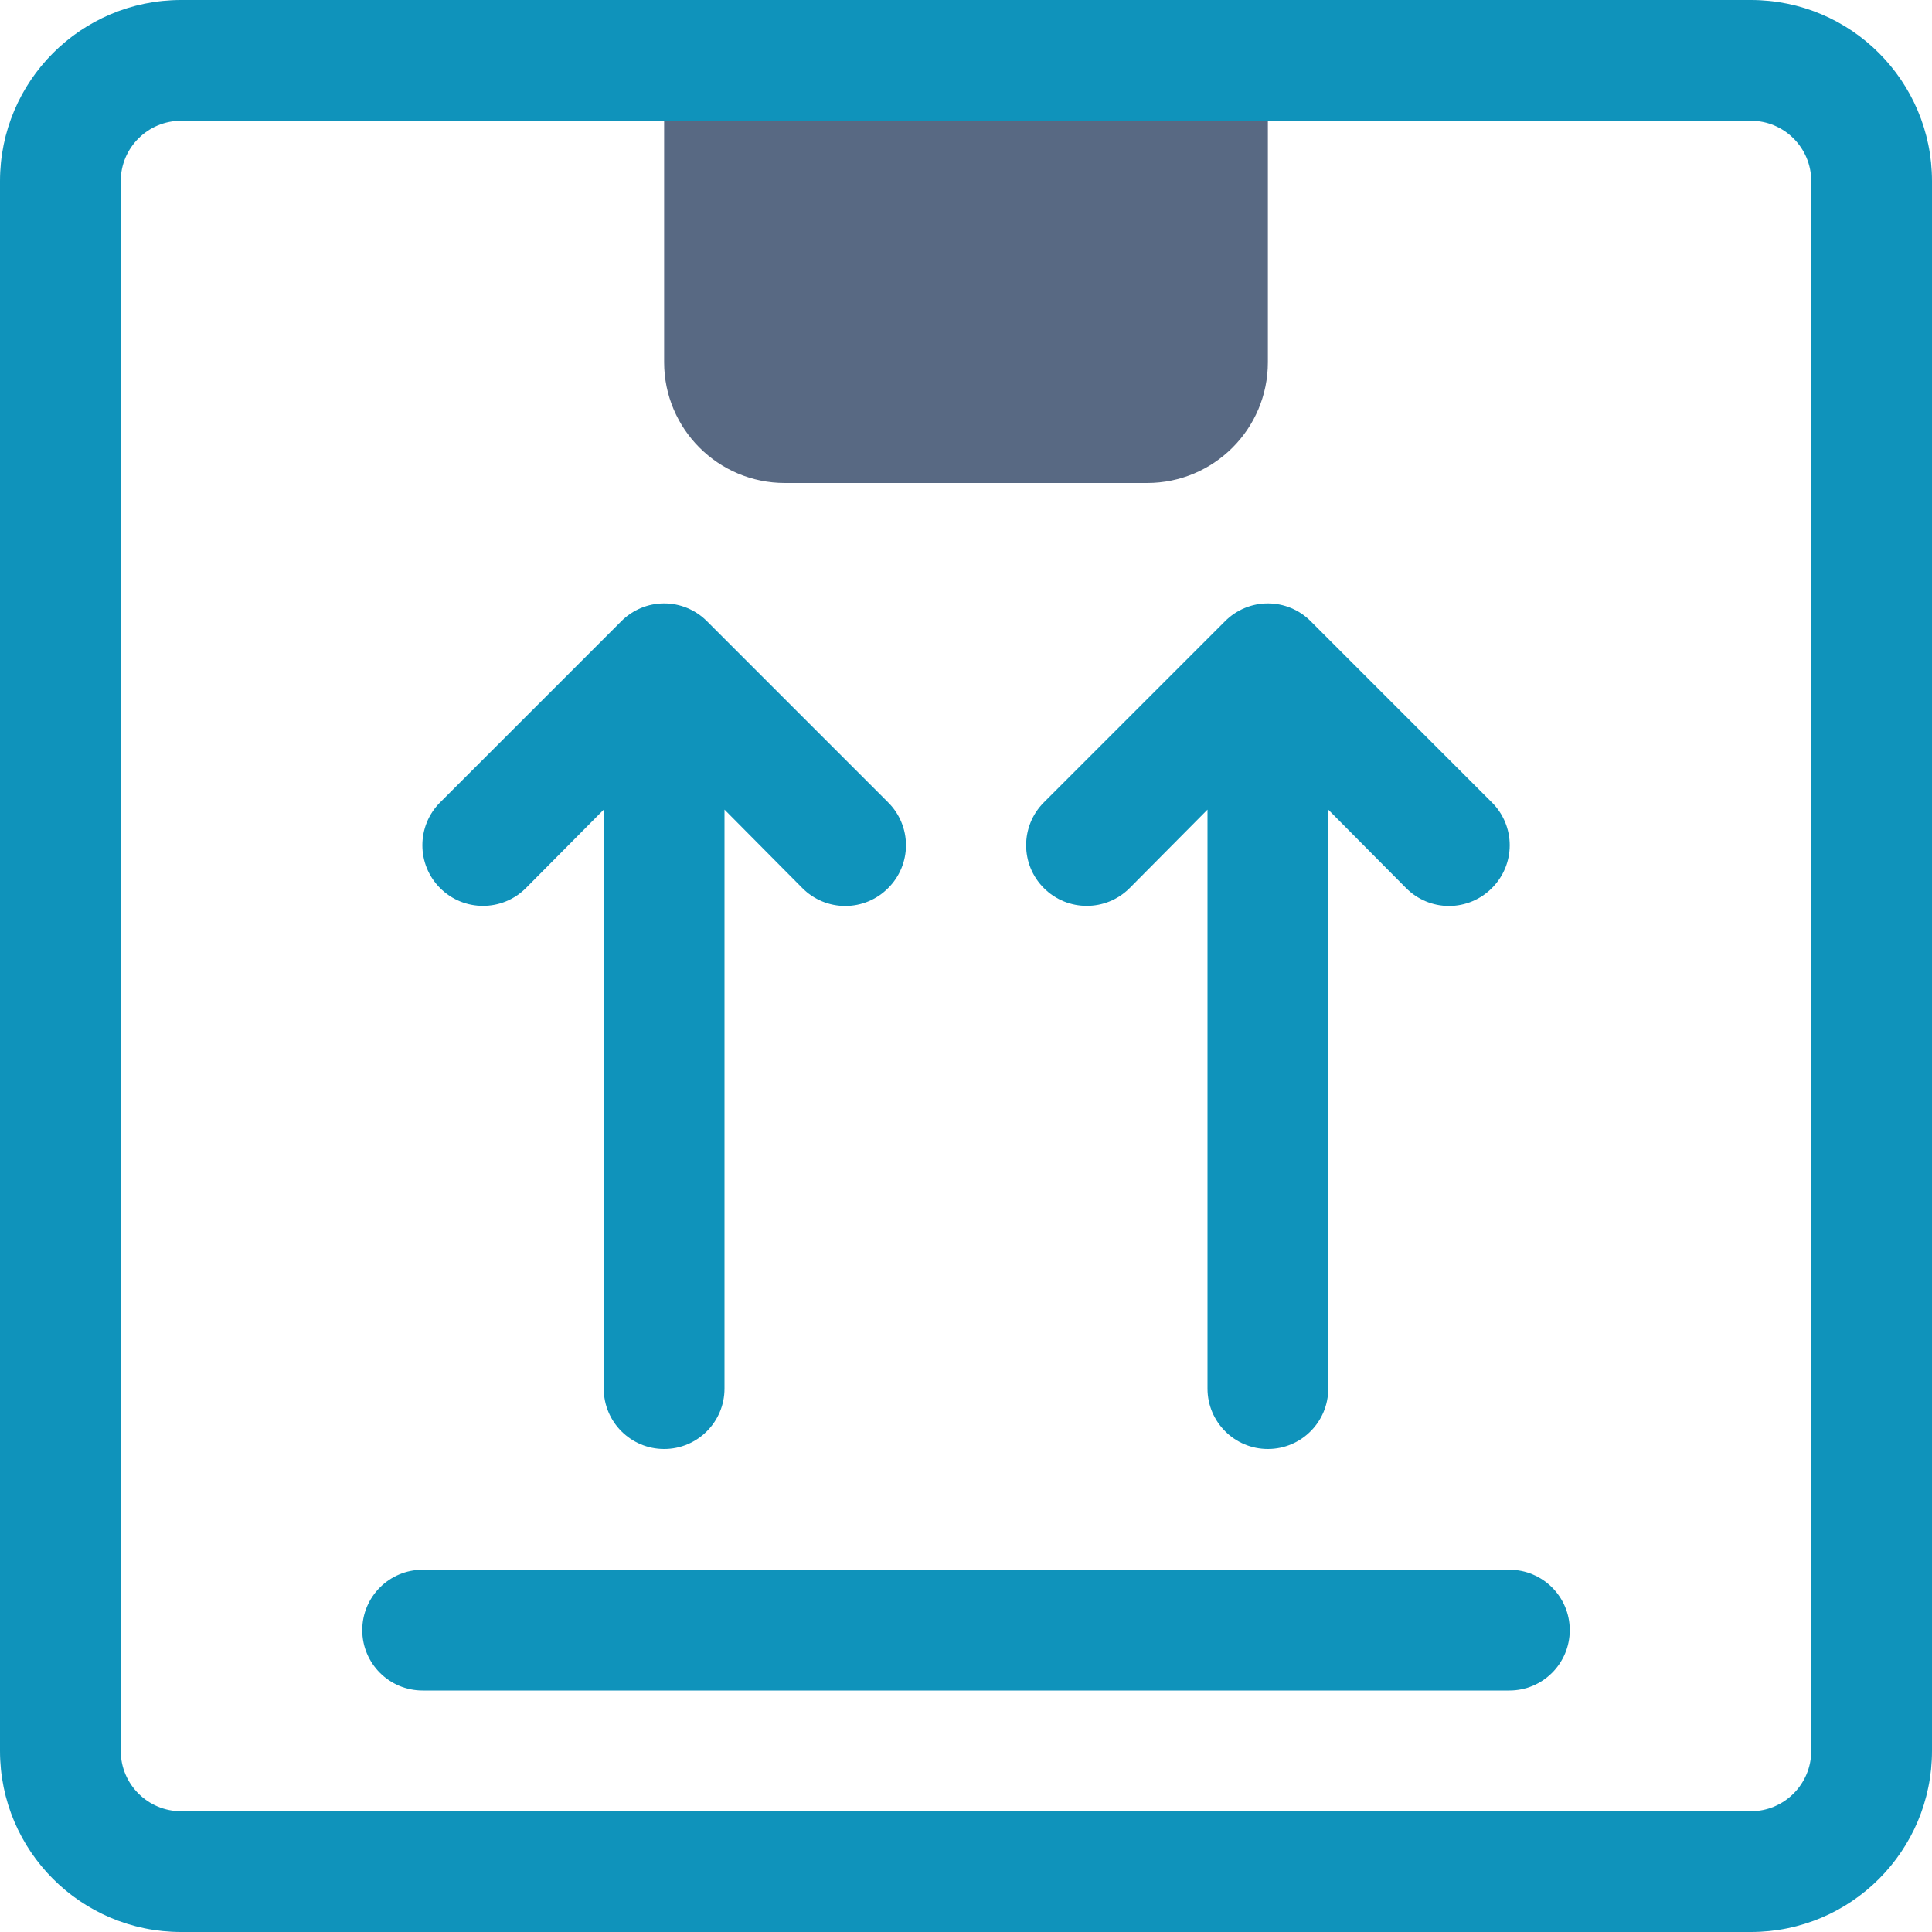
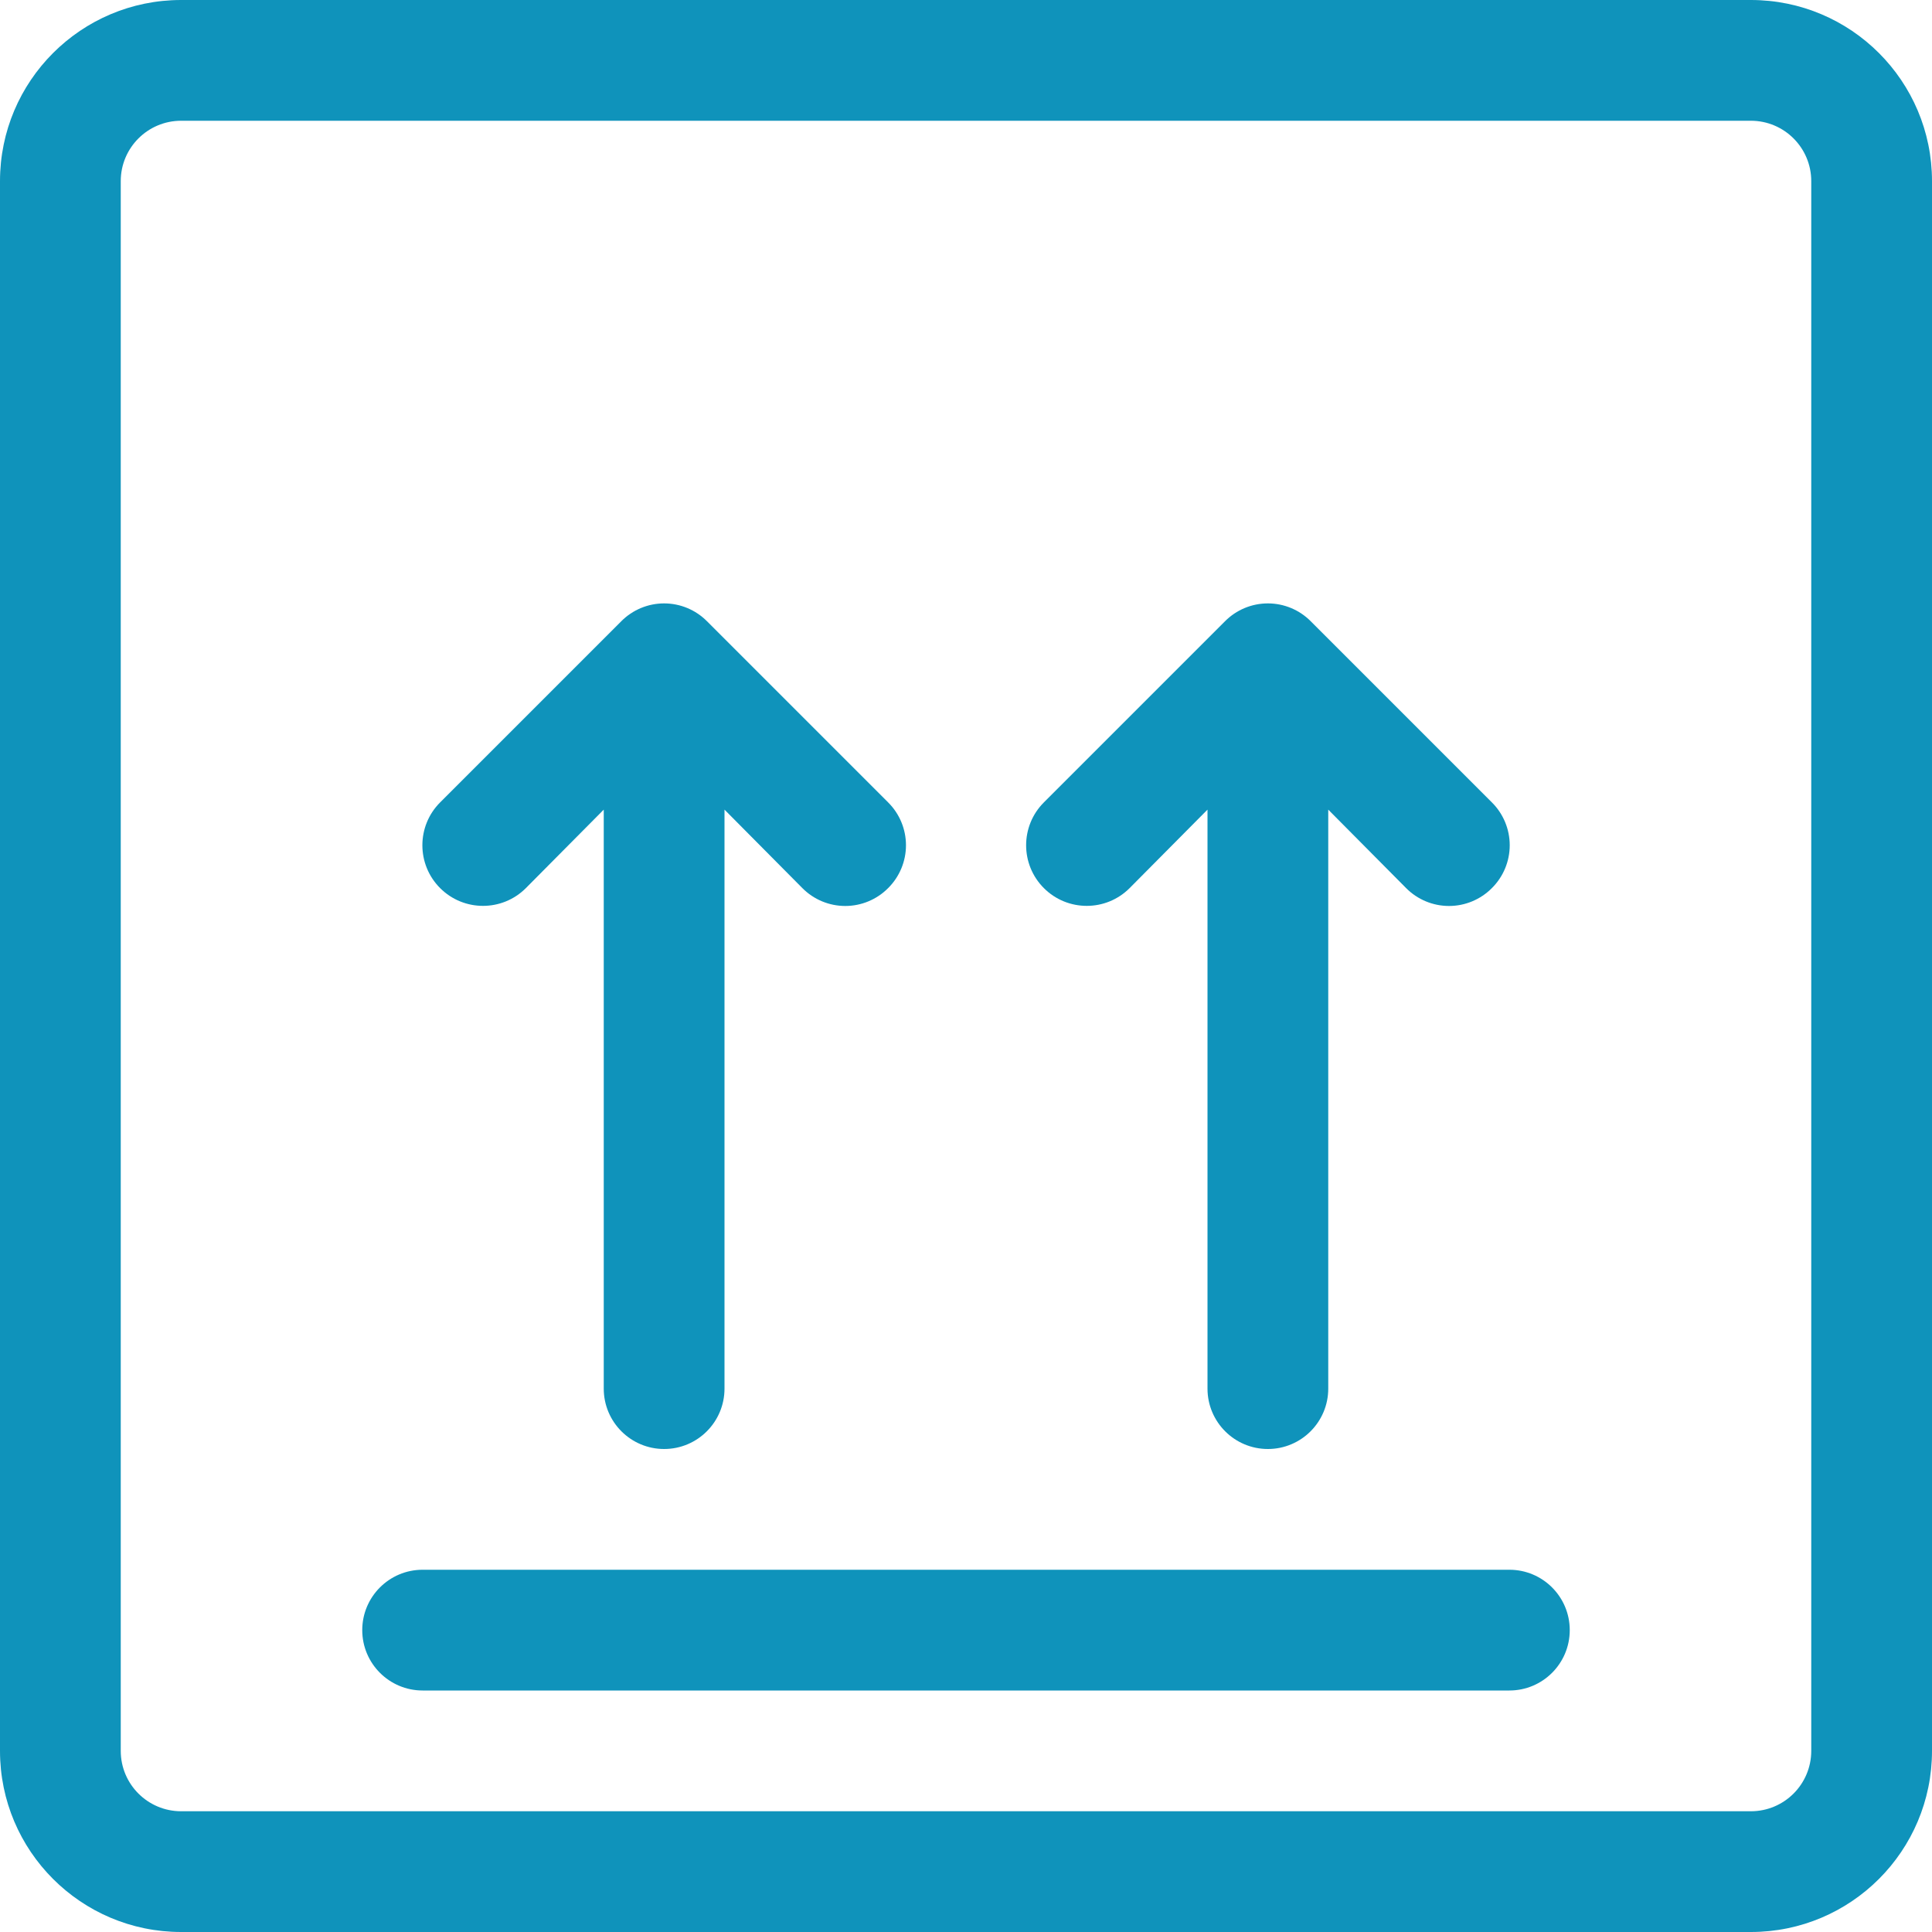
<svg xmlns="http://www.w3.org/2000/svg" viewBox="0 0 32 32">
  <defs>
    <style>
      .cls-1 {
-         fill: #586983;
+         fill: transparent;
      }
      .cls-2 {
        fill: #0f93bb;
      }
    </style>
  </defs>
  <g data-name="30. Box Up" id="_30._Box_Up">
    <path class="cls-1" d="M11,1H21a0,0,0,0,1,0,0V6a2,2,0,0,1-2,2H13a2,2,0,0,1-2-2V1A0,0,0,0,1,11,1Z" />
    <path class="cls-2" d="M29,32H3a3,3,0,0,1-3-3V3A3,3,0,0,1,3,0H29a3,3,0,0,1,3,3V29A3,3,0,0,1,29,32ZM3,2A1,1,0,0,0,2,3V29a1,1,0,0,0,1,1H29a1,1,0,0,0,1-1V3a1,1,0,0,0-1-1Z" />
    <path class="cls-2" d="M25,28H7a1,1,0,0,1,0-2H25a1,1,0,0,1,0,2Z" />
    <path class="cls-2" d="M11.71,10.29a1,1,0,0,0-1.42,0l-3,3a1,1,0,1,0,1.42,1.42L10,13.41V23a1,1,0,0,0,2,0V13.41l1.29,1.3a1,1,0,0,0,1.42,0,1,1,0,0,0,0-1.42Z" />
    <path class="cls-2" d="M24.71,13.29l-3-3a1,1,0,0,0-1.42,0l-3,3a1,1,0,0,0,1.42,1.42L20,13.41V23a1,1,0,0,0,2,0V13.41l1.29,1.3a1,1,0,0,0,1.42,0A1,1,0,0,0,24.71,13.29Z" />
  </g>
</svg>
